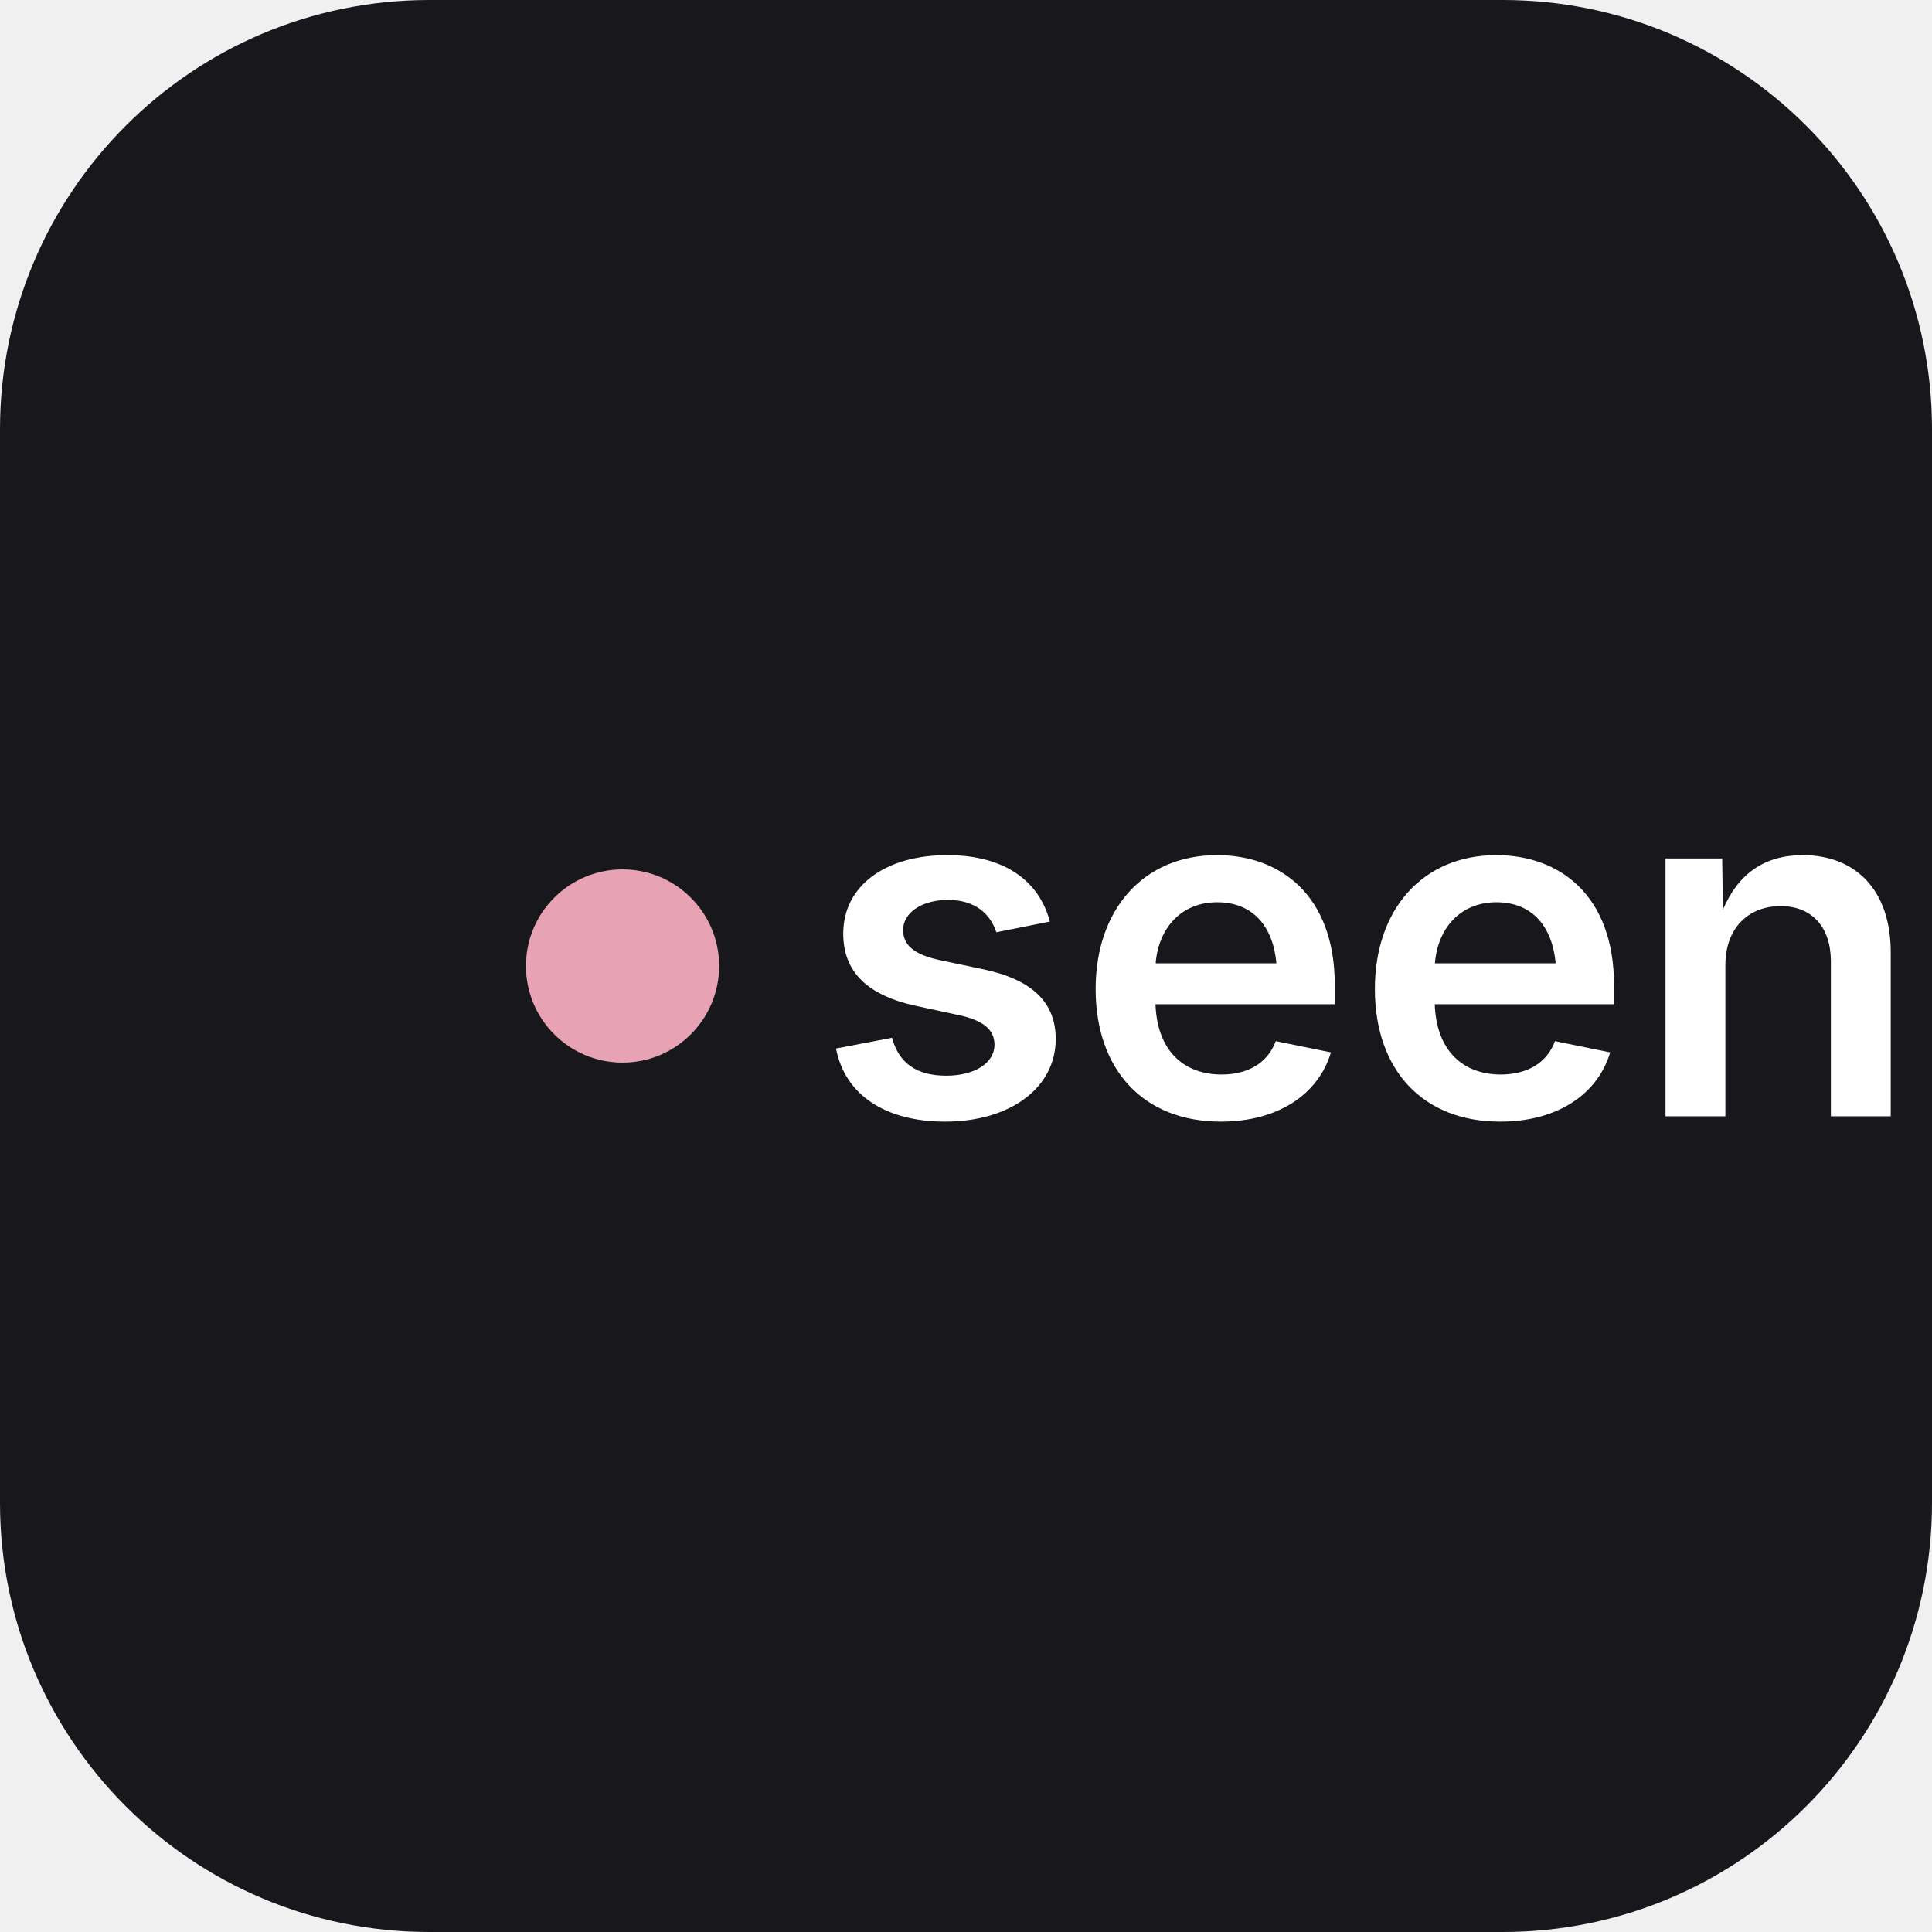
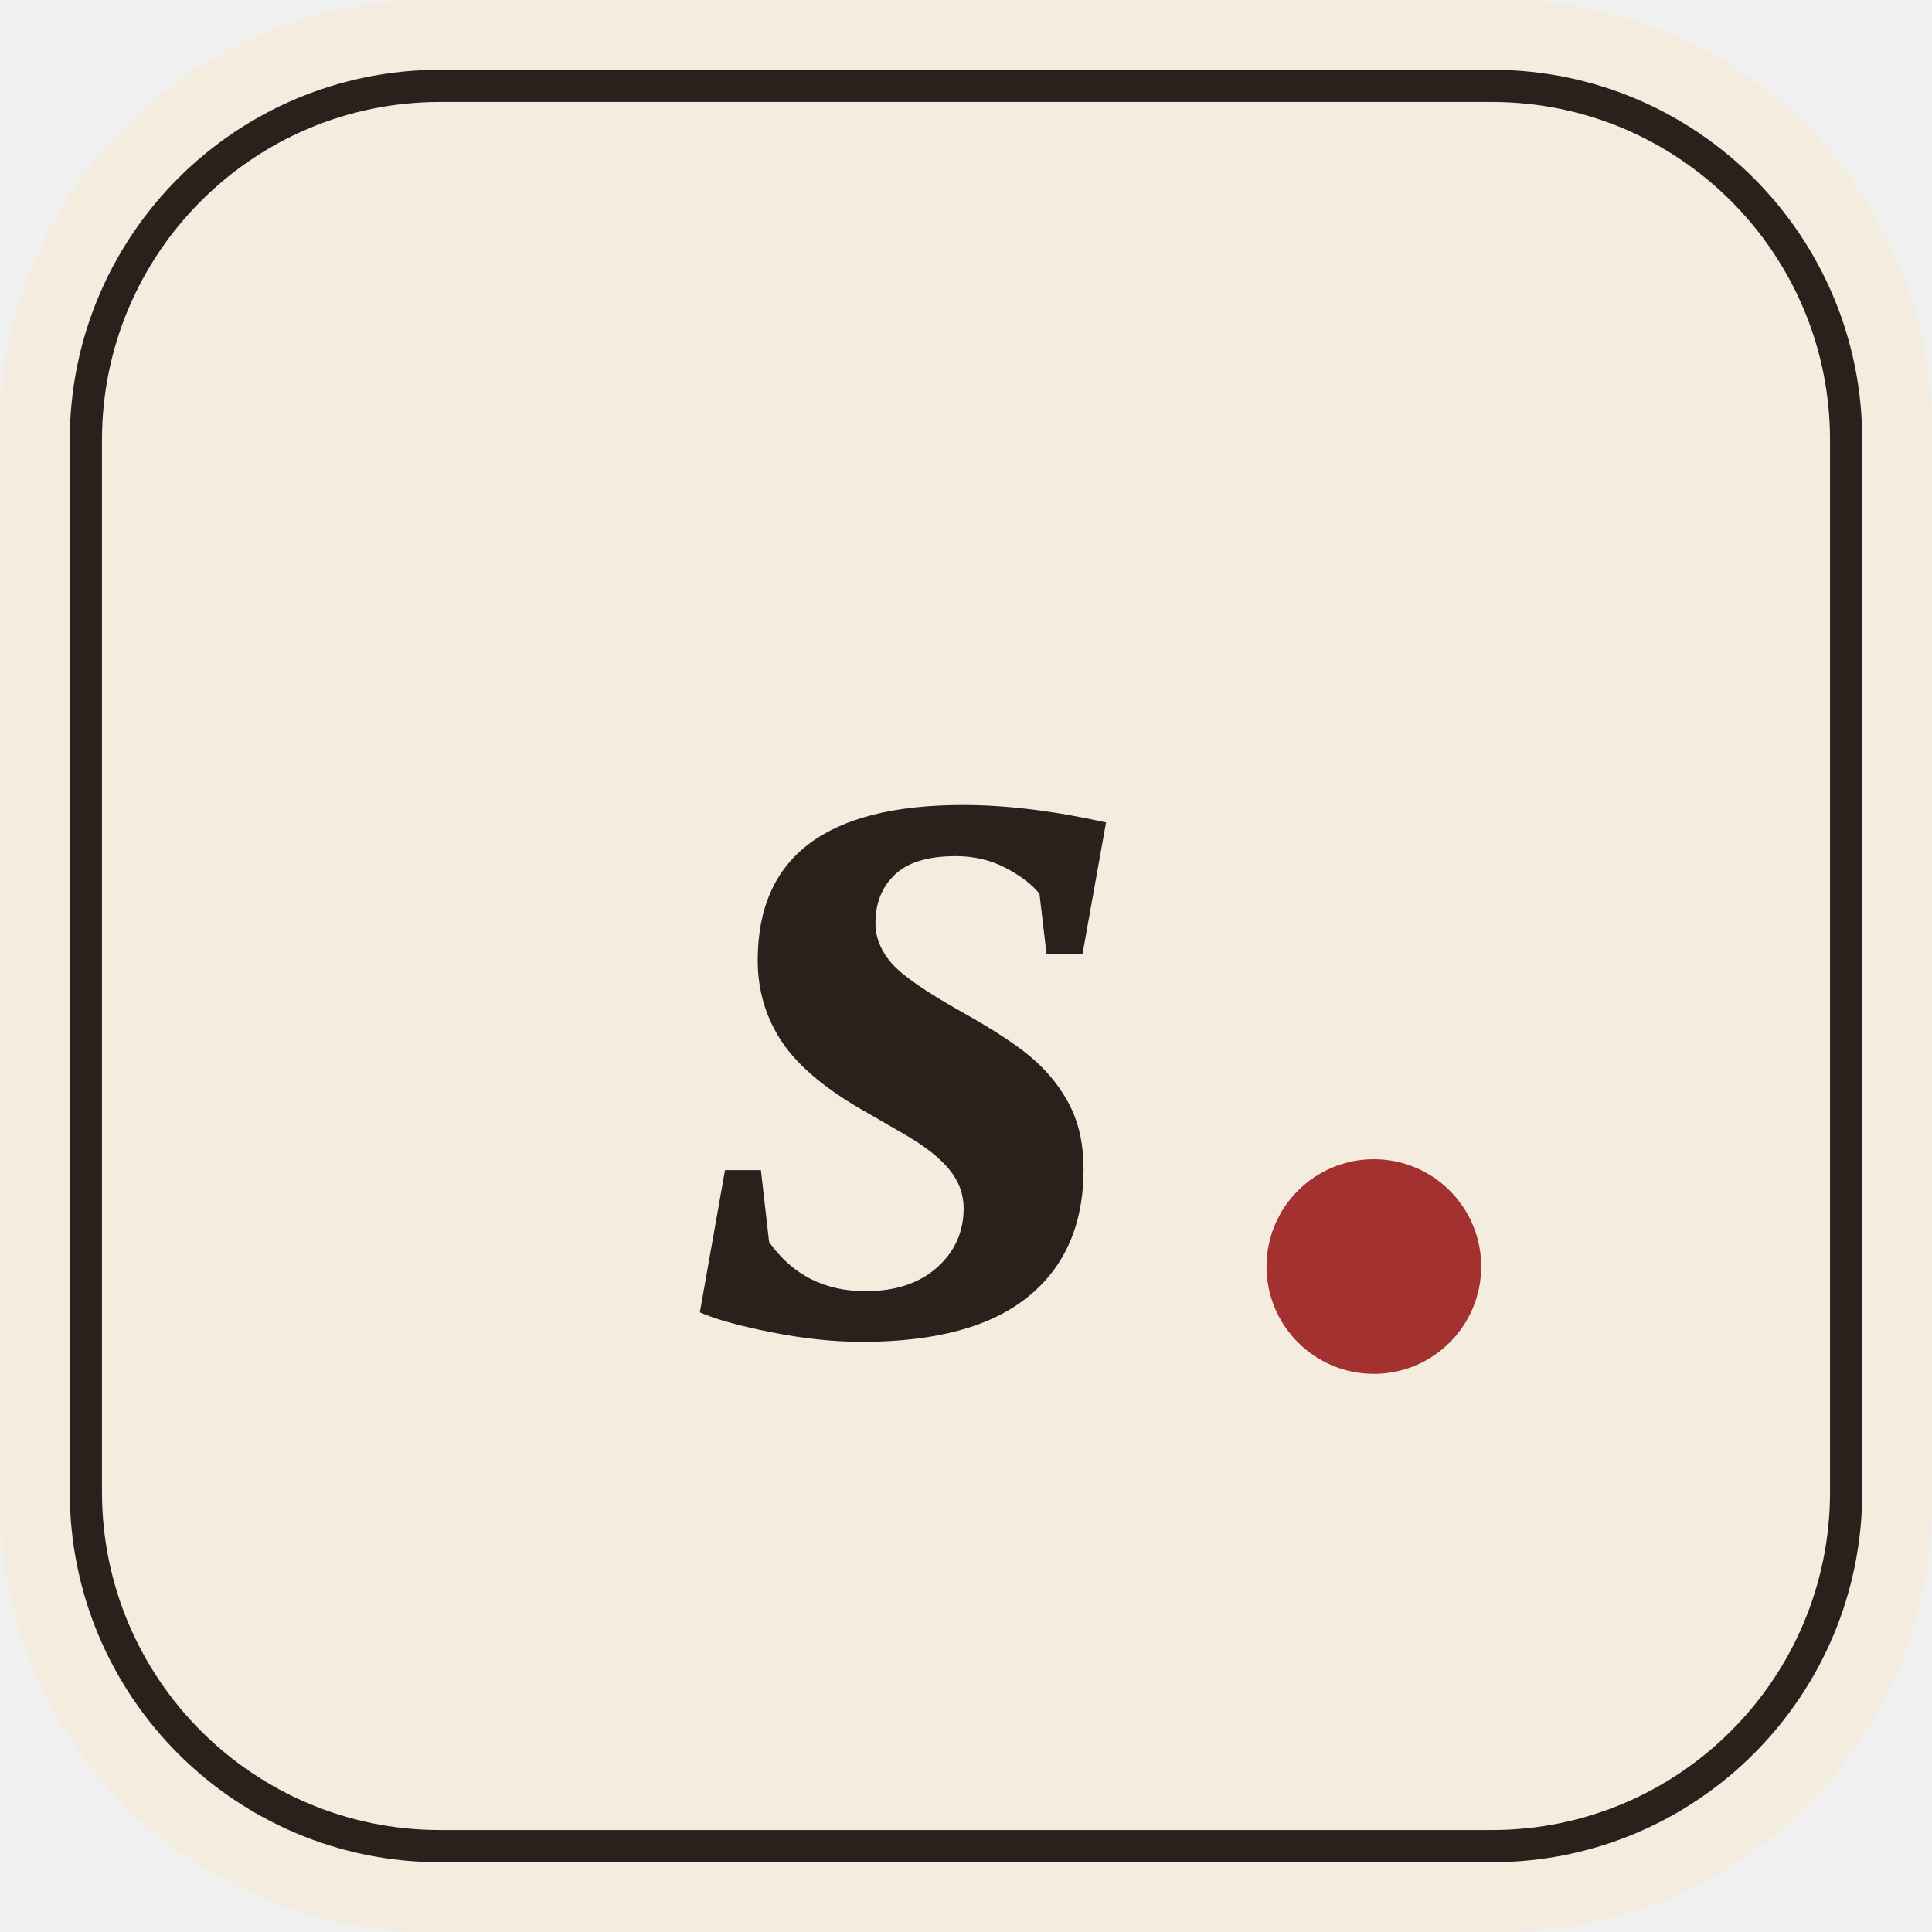
<svg xmlns="http://www.w3.org/2000/svg" viewBox="0 0 180 180">
-   <rect width="180" height="180" rx="40" fill="#17171c" />
-   <circle cx="58" cy="90" r="9" fill="#e7a3b4" />
-   <text x="76" y="104" font-family="Inter,Helvetica,Arial,sans-serif" font-size="44" font-weight="600" fill="#fff">seen</text>
+   <rect width="180" height="180" rx="40" fill="#f4ecdf" />
+   <rect x="8" y="8" width="164" height="164" rx="33" fill="none" stroke="#2a211c" stroke-width="3" />
+   <text x="86" y="124" text-anchor="middle" font-family="Georgia,'Times New Roman',serif" font-style="italic" font-weight="700" font-size="104" fill="#2a211c">s</text>
+   <circle cx="128" cy="118" r="10" fill="#a3312f" />
</svg>
